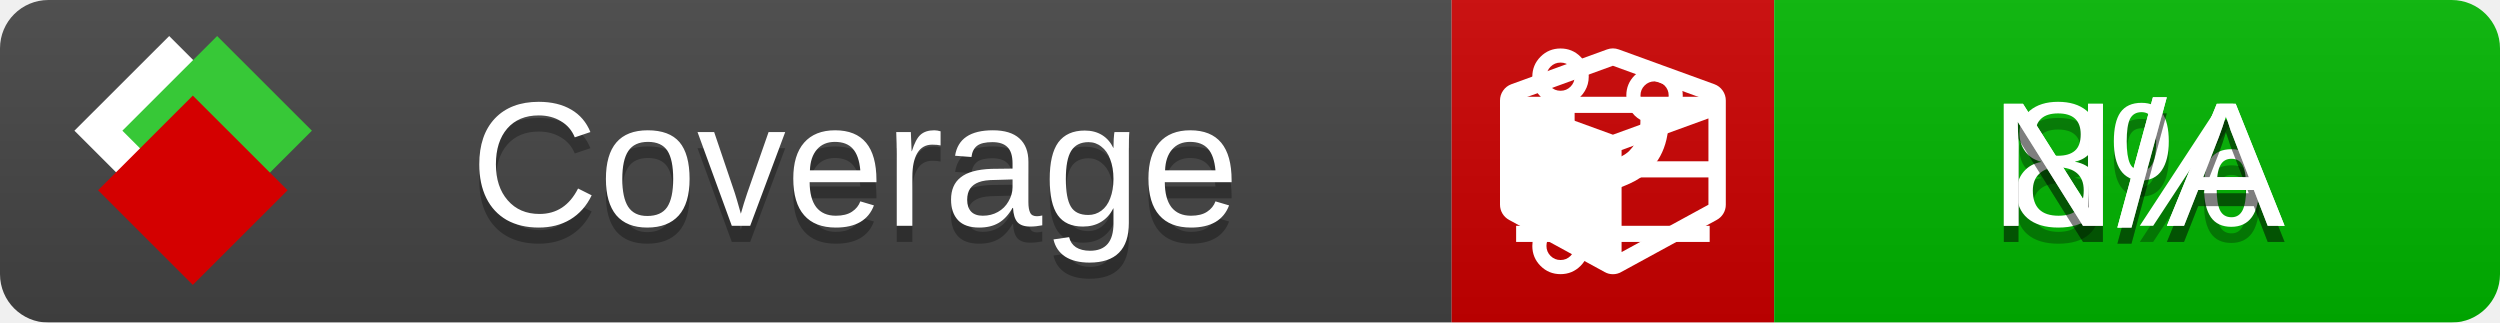
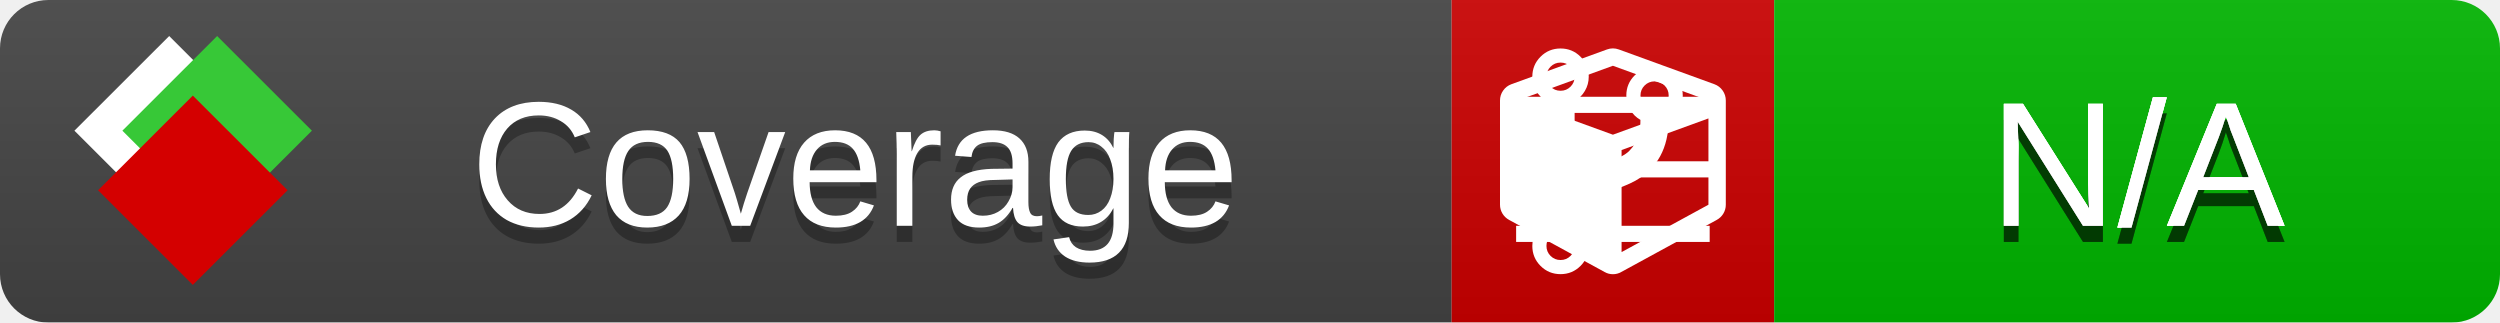
<svg xmlns="http://www.w3.org/2000/svg" xmlns:xlink="http://www.w3.org/1999/xlink" width="155" height="20">
  <style type="text/css">
          
            @keyframes fade1 {
                0% { visibility: visible; opacity: 1; }
               27% { visibility: visible; opacity: 1; }
               33% { visibility: hidden; opacity: 0; }
               60% { visibility: hidden; opacity: 0; }
               66% { visibility: hidden; opacity: 0; }
               93% { visibility: hidden; opacity: 0; }
              100% { visibility: visible; opacity: 1; }
            }
            @keyframes fade2 {
                0% { visibility: hidden; opacity: 0; }
               27% { visibility: hidden; opacity: 0; }
               33% { visibility: visible; opacity: 1; }
               60% { visibility: visible; opacity: 1; }
               66% { visibility: hidden; opacity: 0; }
               93% { visibility: hidden; opacity: 0; }
              100% { visibility: hidden; opacity: 0; }
            }
            @keyframes fade3 {
                0% { visibility: hidden; opacity: 0; }
               27% { visibility: hidden; opacity: 0; }
               33% { visibility: hidden; opacity: 0; }
               60% { visibility: hidden; opacity: 0; }
               66% { visibility: visible; opacity: 1; }
               93% { visibility: visible; opacity: 1; }
              100% { visibility: hidden; opacity: 0; }
            }
            .linecoverage {
                animation-duration: 15s;
                animation-name: fade1;
                animation-iteration-count: infinite;
            }
            .branchcoverage {
                animation-duration: 15s;
                animation-name: fade2;
                animation-iteration-count: infinite;
            }
            .methodcoverage {
                animation-duration: 15s;
                animation-name: fade3;
                animation-iteration-count: infinite;
            }
          
    </style>
  <defs>
    <linearGradient id="gradient" x2="0" y2="100%">
      <stop offset="0" stop-color="#bbb" stop-opacity=".1" />
      <stop offset="1" stop-opacity=".1" />
    </linearGradient>
    <linearGradient id="c">
      <stop offset="0" stop-color="#d40000" />
      <stop offset="1" stop-color="#ff2a2a" />
    </linearGradient>
    <linearGradient id="a">
      <stop offset="0" stop-color="#e0e0de" />
      <stop offset="1" stop-color="#fff" />
    </linearGradient>
    <linearGradient id="b">
      <stop offset="0" stop-color="#37c837" />
      <stop offset="1" stop-color="#217821" />
    </linearGradient>
    <linearGradient xlink:href="#a" id="e" x1="106.44" x2="69.96" y1="-11.96" y2="-46.84" gradientTransform="matrix(-.8426 -.00045 -.00045 -.8426 -94.27 -75.82)" gradientUnits="userSpaceOnUse" />
    <linearGradient xlink:href="#b" id="f" x1="56.19" x2="77.97" y1="-23.45" y2="10.62" gradientTransform="matrix(.8426 .00045 .00045 .8426 94.27 75.82)" gradientUnits="userSpaceOnUse" />
    <linearGradient xlink:href="#c" id="g" x1="79.98" x2="132.9" y1="10.79" y2="10.79" gradientTransform="matrix(.8426 .00045 .00045 .8426 94.27 75.82)" gradientUnits="userSpaceOnUse" />
    <mask id="mask">
      <rect width="155" height="20" rx="3" fill="#fff" />
    </mask>
    <g id="icon" transform="matrix(.04486 0 0 .04481 -.48 -.63)">
      <rect width="52.92" height="52.92" x="-109.72" y="-27.13" fill="url(#e)" transform="rotate(-135)" />
      <rect width="52.92" height="52.92" x="70.19" y="-39.18" fill="url(#f)" transform="rotate(45)" />
      <rect width="52.92" height="52.92" x="80.05" y="-15.74" fill="url(#g)" transform="rotate(45)" />
    </g>
  </defs>
  <g mask="url(#mask)">
    <rect x="0" y="0" width="90" height="20" fill="#444" />
    <rect x="90" y="0" width="20" height="20" fill="#c00" />
    <rect x="110" y="0" width="45" height="20" fill="#00B600" />
    <rect x="0" y="0" width="155" height="20" fill="url(#gradient)" />
  </g>
  <g>
    <path class="linecoverage" stroke="#fff" d="M94 6.5 h12 M94 10.5 h12 M94 14.5 h12" />
    <path class="branchcoverage" fill="#fff" d="m 97.628,15.247 q 0,-0.364 -0.255,-0.619 -0.255,-0.255 -0.619,-0.255 -0.364,0 -0.619,0.255 -0.255,0.255 -0.255,0.619 0,0.364 0.255,0.619 0.255,0.255 0.619,0.255 0.364,0 0.619,-0.255 0.255,-0.255 0.255,-0.619 z m 0,-10.493 q 0,-0.364 -0.255,-0.619 -0.255,-0.255 -0.619,-0.255 -0.364,0 -0.619,0.255 -0.255,0.255 -0.255,0.619 0,0.364 0.255,0.619 0.255,0.255 0.619,0.255 0.364,0 0.619,-0.255 0.255,-0.255 0.255,-0.619 z m 5.83,1.166 q 0,-0.364 -0.255,-0.619 -0.255,-0.255 -0.619,-0.255 -0.364,0 -0.619,0.255 -0.255,0.255 -0.255,0.619 0,0.364 0.255,0.619 0.255,0.255 0.619,0.255 0.364,0 0.619,-0.255 0.255,-0.255 0.255,-0.619 z m 0.874,0 q 0,0.474 -0.237,0.879 -0.237,0.405 -0.638,0.633 -0.018,2.614 -2.059,3.771 -0.619,0.346 -1.849,0.738 -1.166,0.364 -1.544,0.647 -0.378,0.282 -0.378,0.911 l 0,0.237 q 0.401,0.228 0.638,0.633 0.237,0.405 0.237,0.879 0,0.729 -0.51,1.239 -0.51,0.51 -1.239,0.51 -0.729,0 -1.239,-0.51 -0.51,-0.51 -0.51,-1.239 0,-0.474 0.237,-0.879 0.237,-0.405 0.638,-0.633 l 0,-7.469 q -0.401,-0.228 -0.638,-0.633 -0.237,-0.405 -0.237,-0.879 0,-0.729 0.51,-1.239 0.51,-0.51 1.239,-0.51 0.729,0 1.239,0.51 0.51,0.51 0.51,1.239 0,0.474 -0.237,0.879 -0.237,0.405 -0.638,0.633 l 0,4.527 q 0.492,-0.237 1.403,-0.519 0.501,-0.155 0.797,-0.269 0.296,-0.114 0.642,-0.282 0.346,-0.169 0.537,-0.36 0.191,-0.191 0.369,-0.465 0.178,-0.273 0.255,-0.633 0.077,-0.36 0.077,-0.833 -0.401,-0.228 -0.638,-0.633 -0.237,-0.405 -0.237,-0.879 0,-0.729 0.51,-1.239 0.51,-0.51 1.239,-0.51 0.729,0 1.239,0.51 0.51,0.51 0.51,1.239 z" />
    <path class="methodcoverage" fill="#fff" d="m 100.538,15.629 5.385,-2.936 v -5.351 l -5.385,1.96 z M 100,8.351 105.873,6.214 100,4.077 94.127,6.214 Z m 7,-2.12 v 6.462 q 0,0.294 -0.151,0.547 -0.151,0.252 -0.412,0.395 l -5.923,3.231 q -0.236,0.135 -0.513,0.135 -0.278,0 -0.513,-0.135 l -5.923,-3.231 Q 93.303,13.492 93.151,13.239 93,12.987 93,12.692 v -6.462 q 0,-0.337 0.194,-0.614 0.194,-0.278 0.513,-0.395 l 5.923,-2.154 q 0.185,-0.067 0.37,-0.067 0.185,0 0.37,0.067 l 5.923,2.154 q 0.32,0.118 0.513,0.395 Q 107,5.894 107,6.231 Z" />
  </g>
  <g fill="#fff" text-anchor="middle" font-family="Verdana,Arial,Geneva,sans-serif" font-size="11">
    <a xlink:href="https://github.com/danielpalme/ReportGenerator" target="_top">
      <use xlink:href="#icon" transform="translate(3,1) scale(3.5)" />
    </a>
    <text x="53" y="15" fill="#010101" fill-opacity=".3">Coverage</text>
    <text x="53" y="14" fill="#fff">Coverage</text>
-     <text class="linecoverage" x="132.5" y="15" fill="#010101" fill-opacity=".3">8%</text>
-     <text class="linecoverage" x="132.5" y="14">8%</text>
+     <text class="linecoverage" x="132.5" y="15" fill="#010101" fill-opacity=".3">N/A</text>
+     <text class="linecoverage" x="132.5" y="14">N/A</text>
    <text class="branchcoverage" x="132.5" y="15" fill="#010101" fill-opacity=".3">N/A</text>
    <text class="branchcoverage" x="132.5" y="14">N/A</text>
    <text class="methodcoverage" x="132.5" y="15" fill="#010101" fill-opacity=".3">N/A</text>
    <text class="methodcoverage" x="132.5" y="14">N/A</text>
  </g>
  <g>
    <rect class="linecoverage" x="90" y="0" width="65" height="20" fill-opacity="0" />
    <rect class="branchcoverage" x="90" y="0" width="65" height="20" fill-opacity="0" />
    <rect class="methodcoverage" x="90" y="0" width="65" height="20" fill-opacity="0" />
  </g>
</svg>
